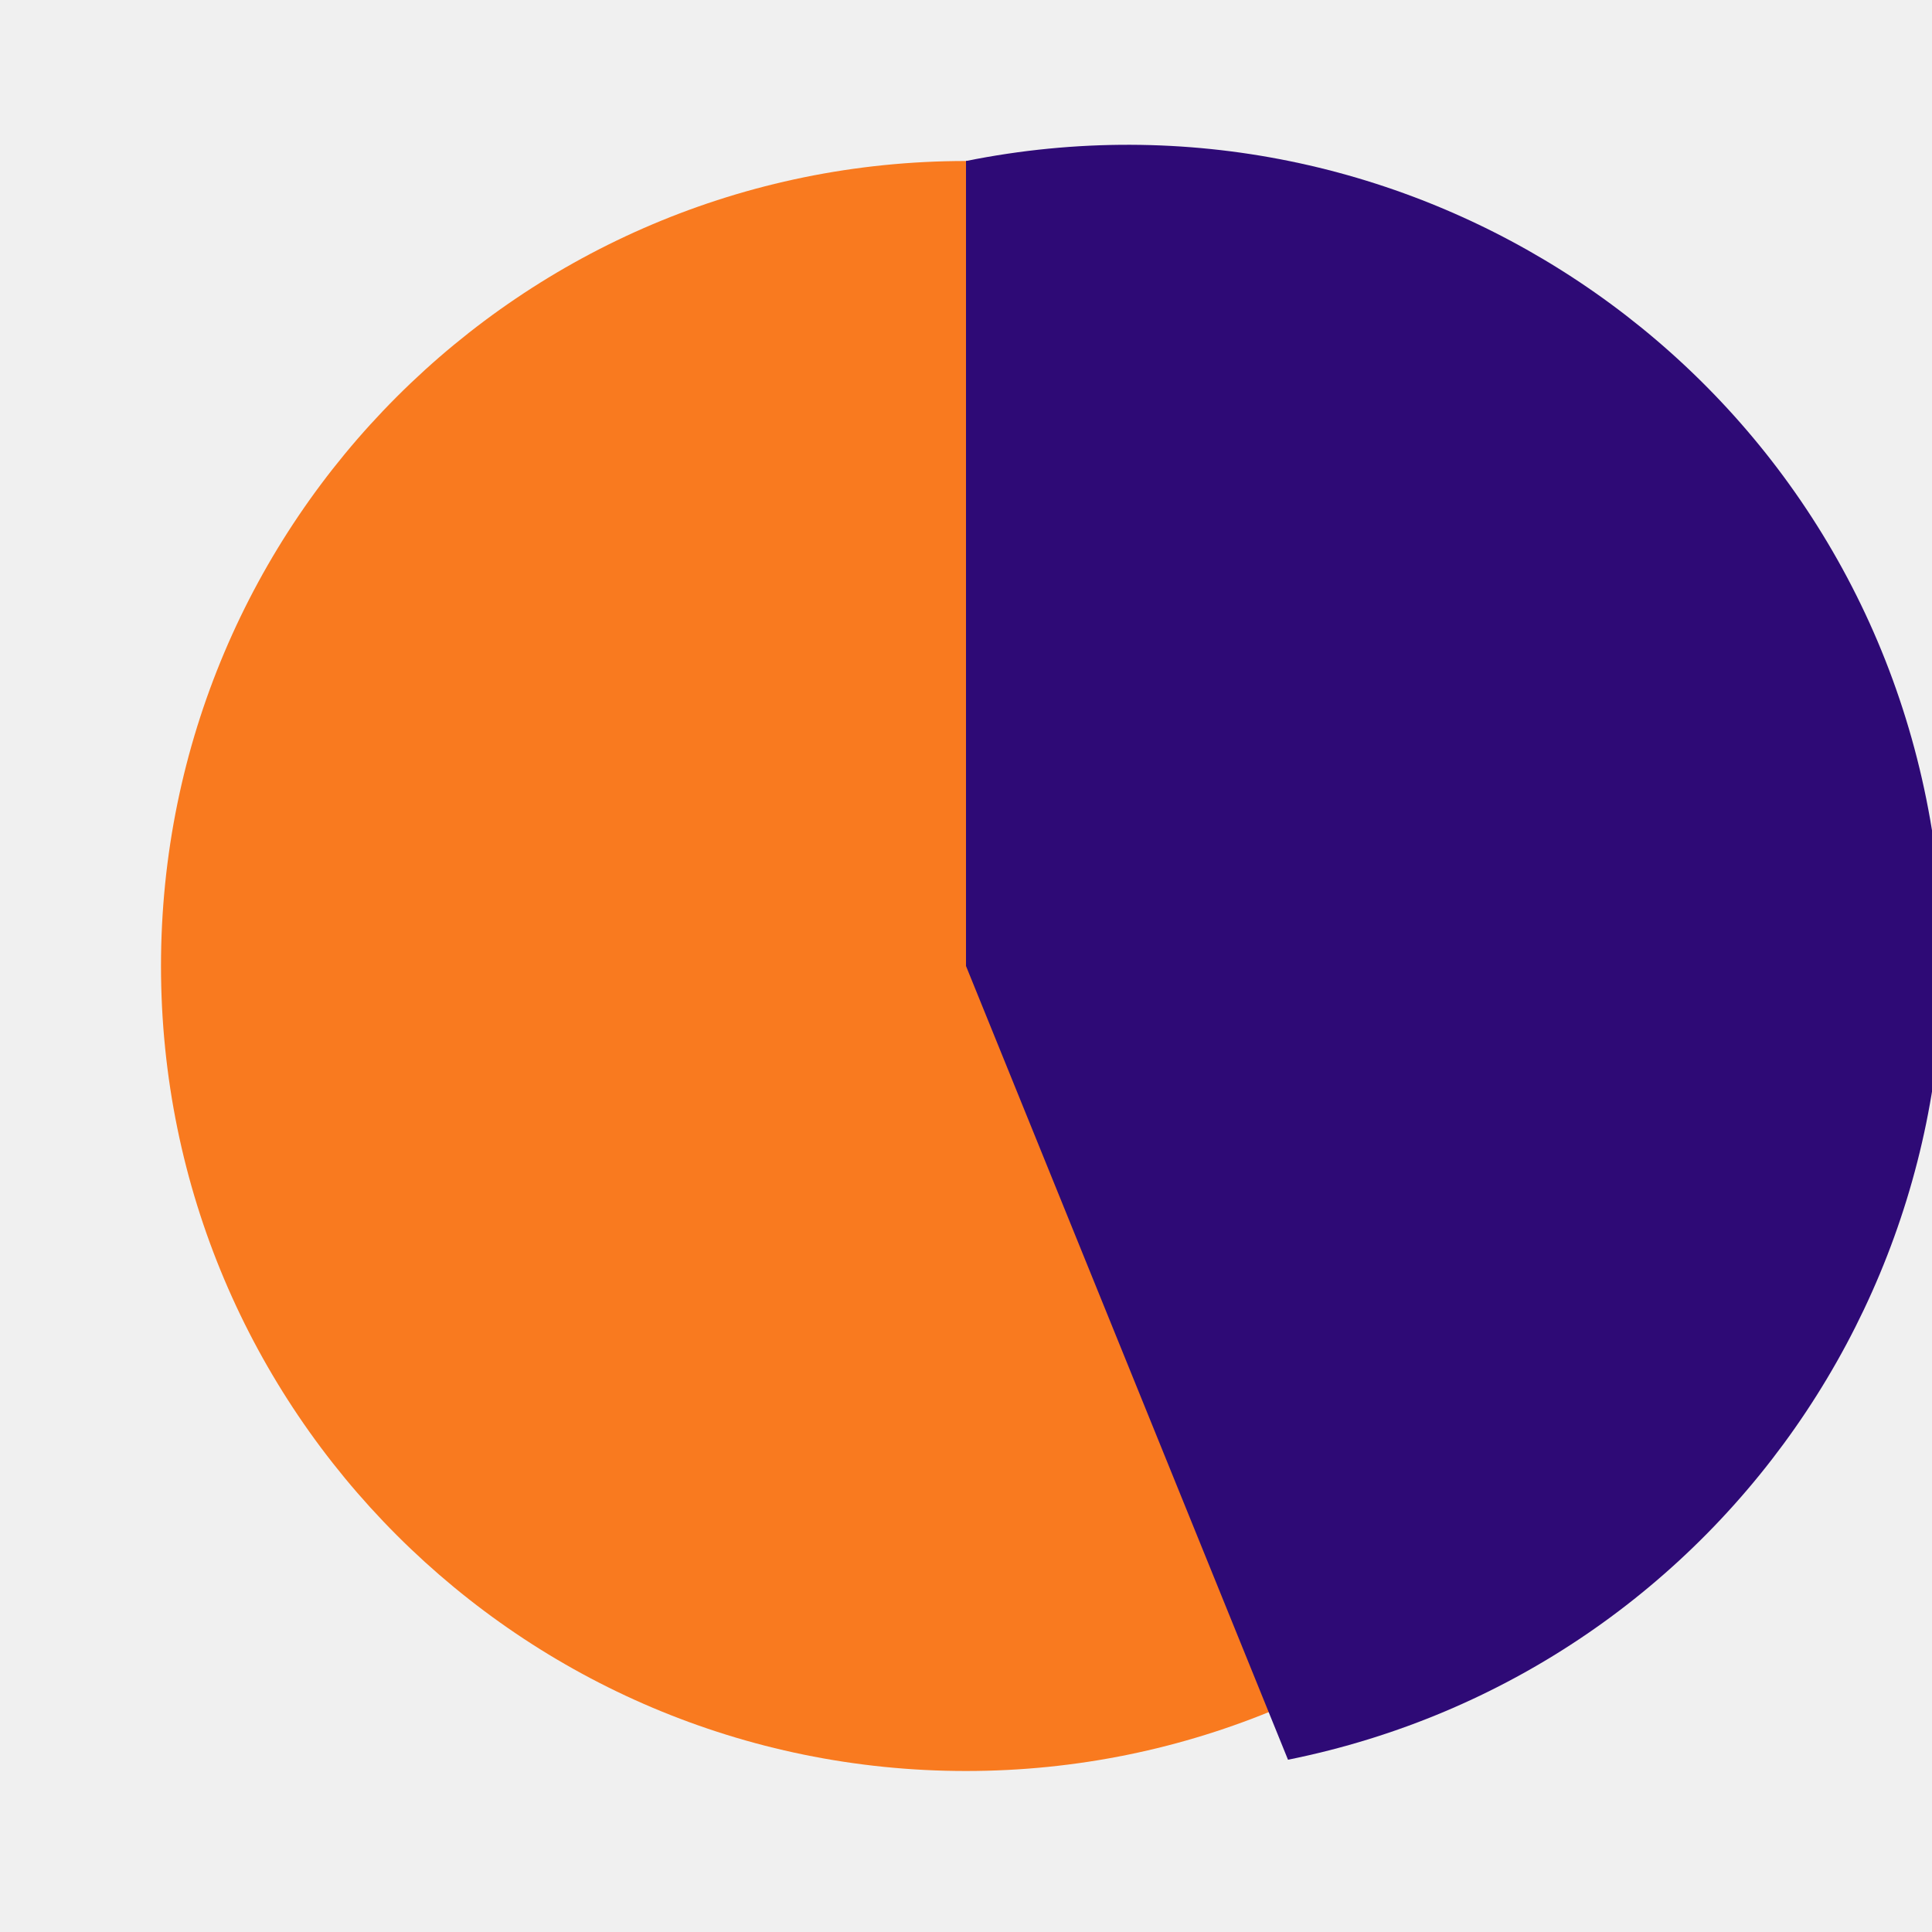
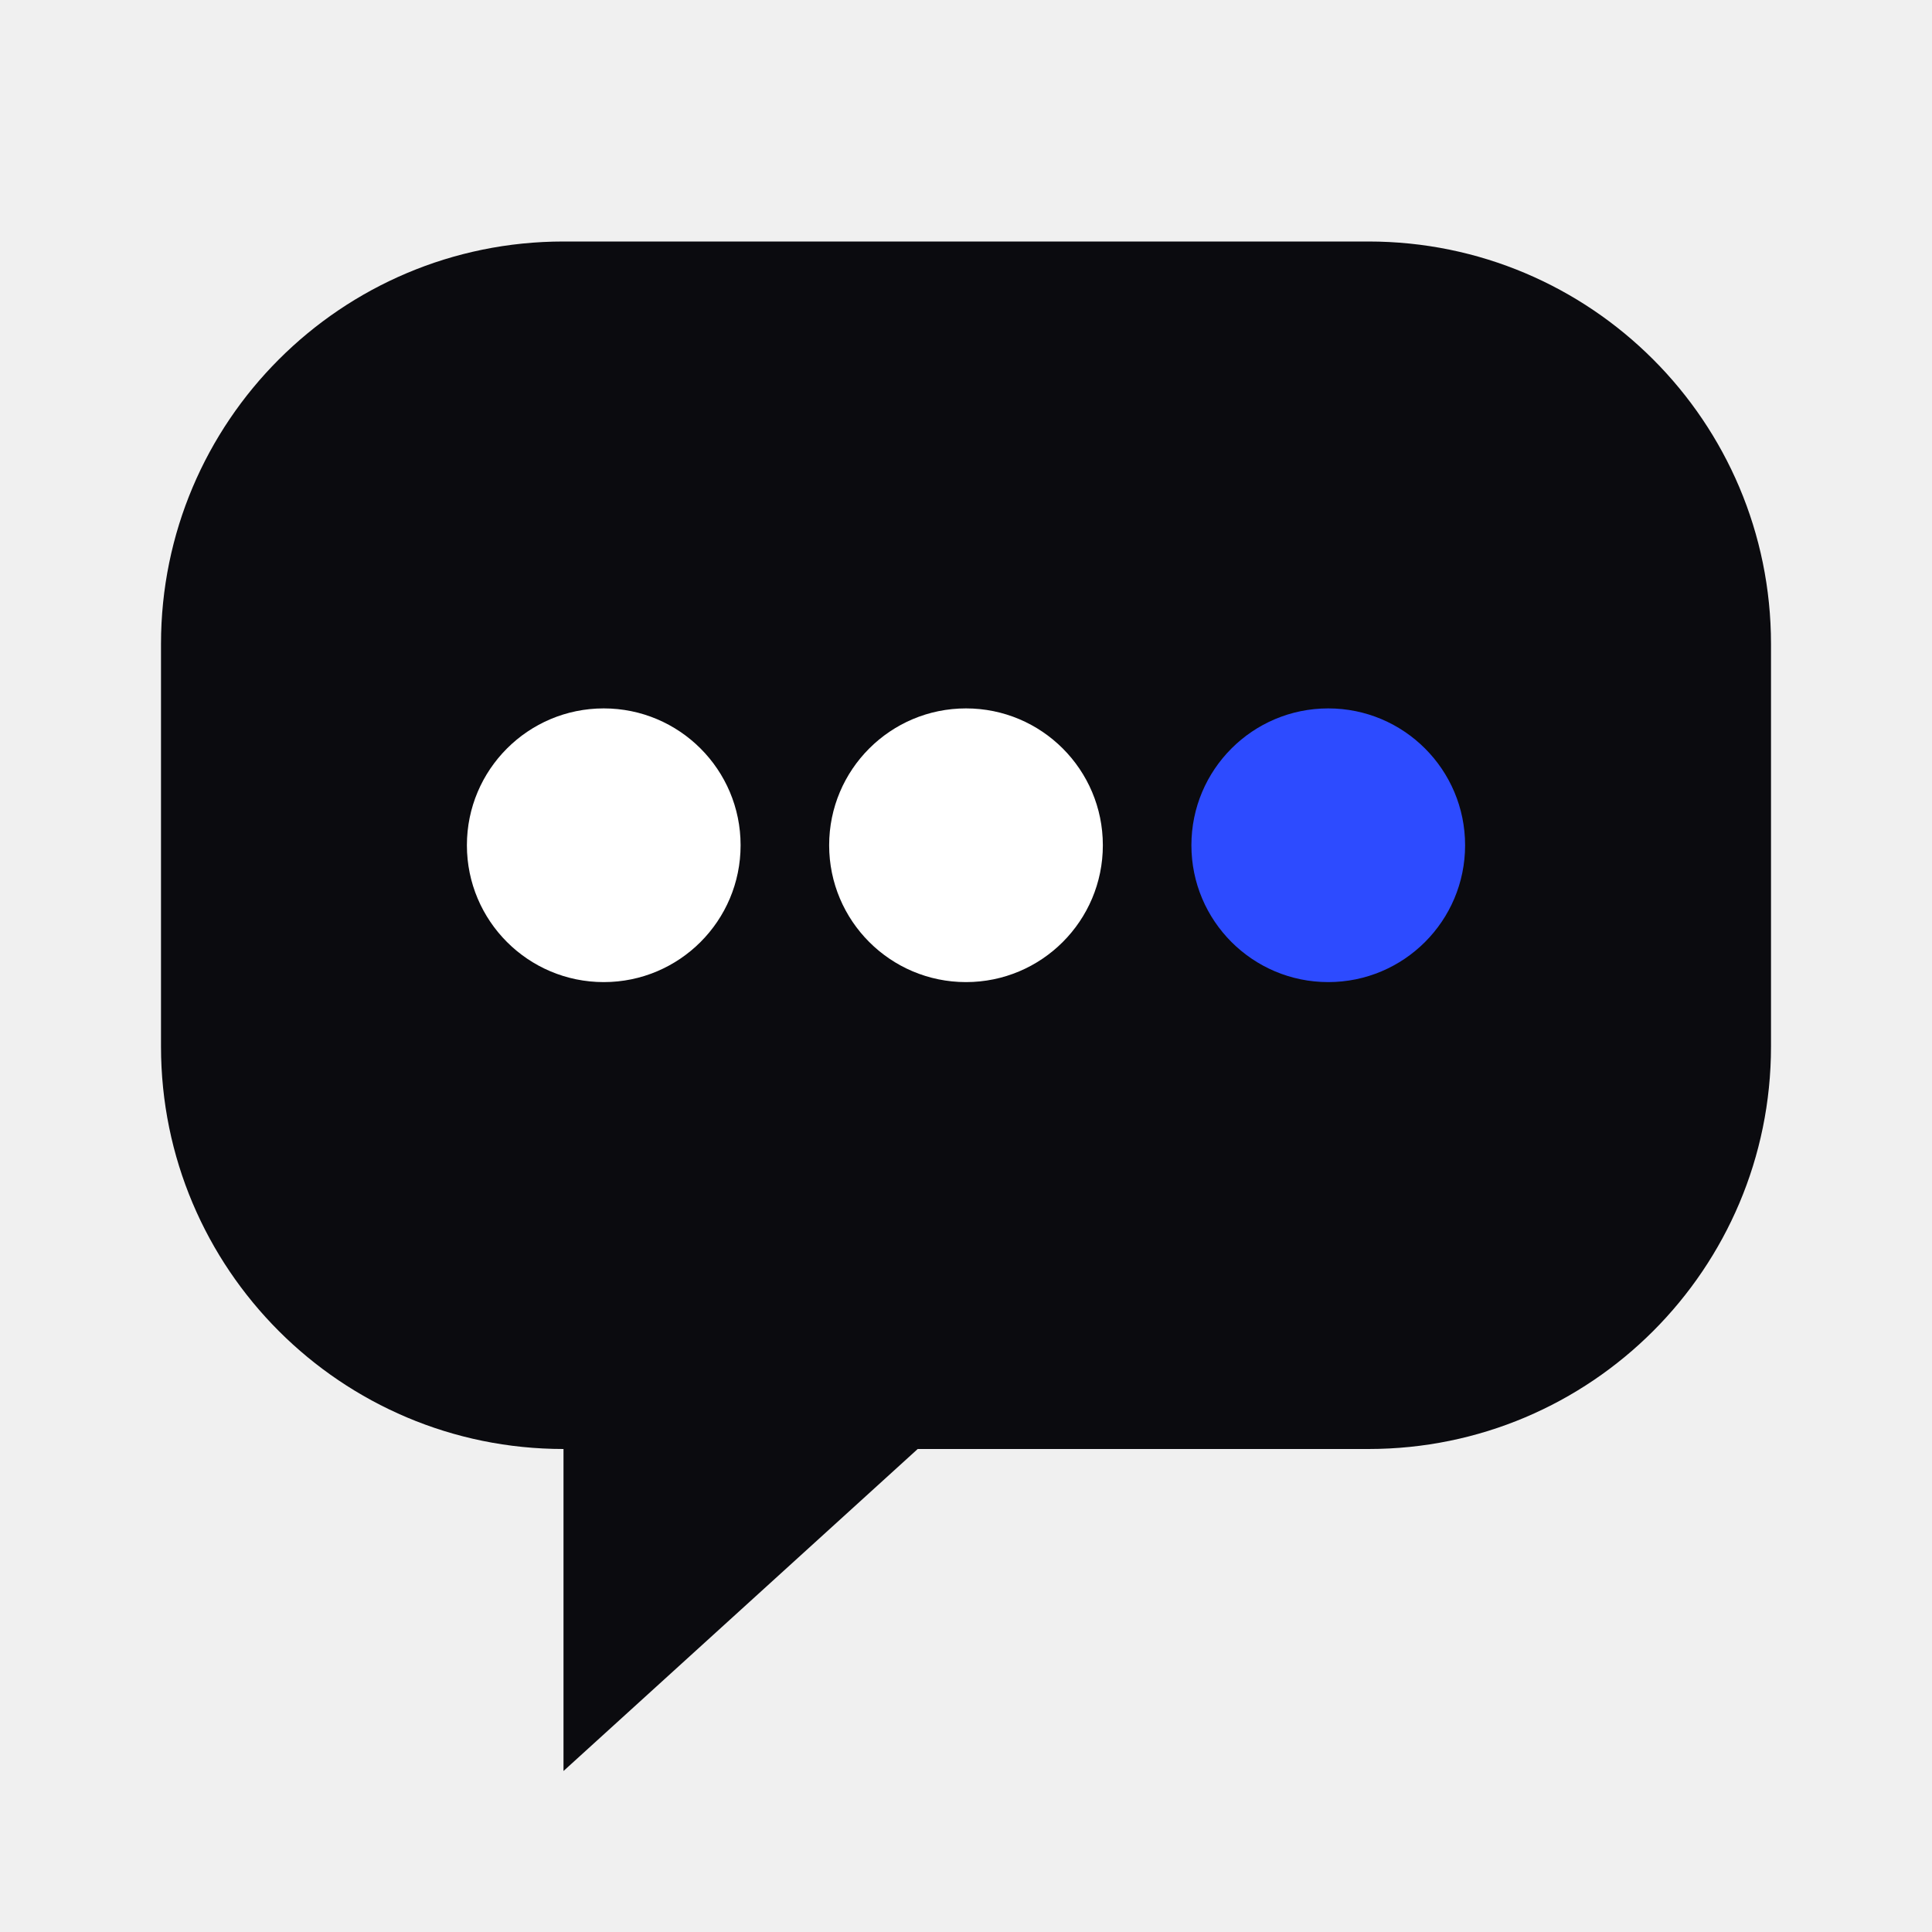
<svg xmlns="http://www.w3.org/2000/svg" viewBox="0 0 24 24">
-   <circle cx="12" cy="12" r="10" fill="#F97A1F" />
-   <path d="M12 2 A10 10 0 0 1 20.66 8 L12 12 Z" fill="#831B98" />
-   <path d="M12 2 A10 10 0 0 1 16 21.86 L12 12 Z" fill="#2E0A76" />
+   <rect x="2" y="3" width="20" height="15" rx="5" fill="#0B0B0F" />
+   <path d="M7 17 L7 22 L12.5 17 Z" fill="#0B0B0F" />
+   <circle cx="7.5" cy="10.5" r="1.7" fill="#fff" />
+   <circle cx="12" cy="10.5" r="1.7" fill="#fff" />
+   <circle cx="16.5" cy="10.5" r="1.7" fill="#2D4BFF" />
</svg>
